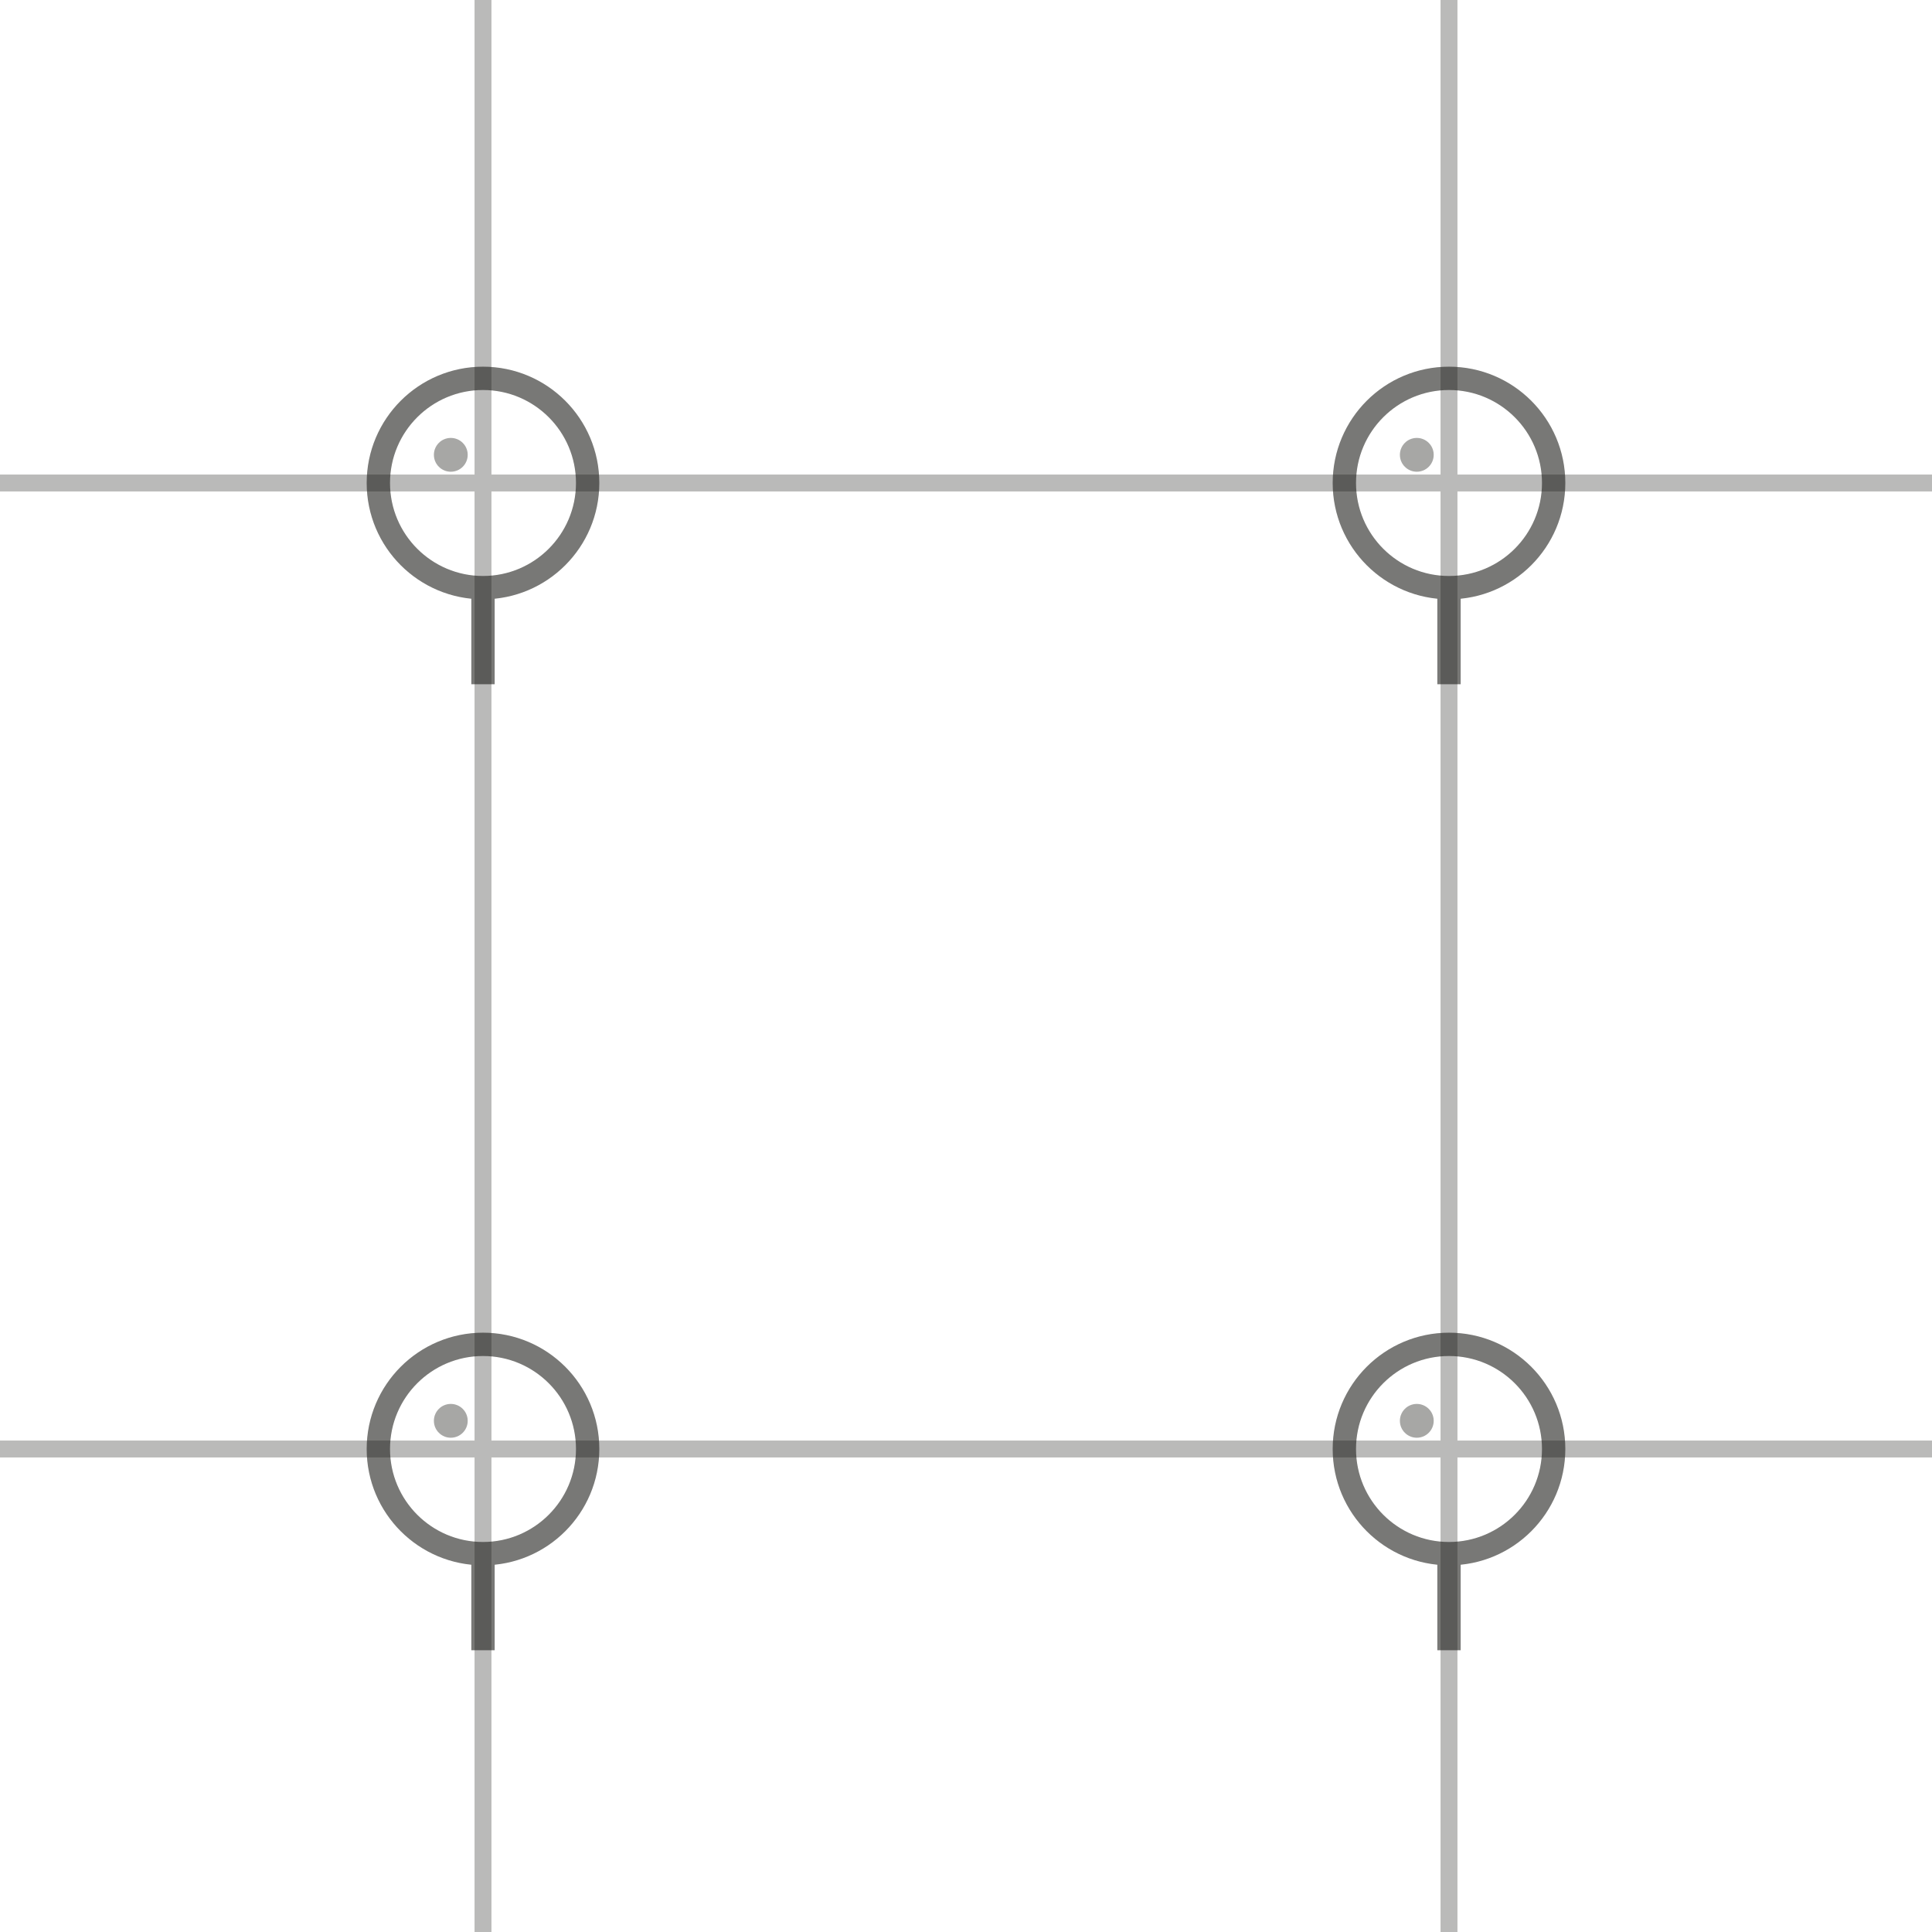
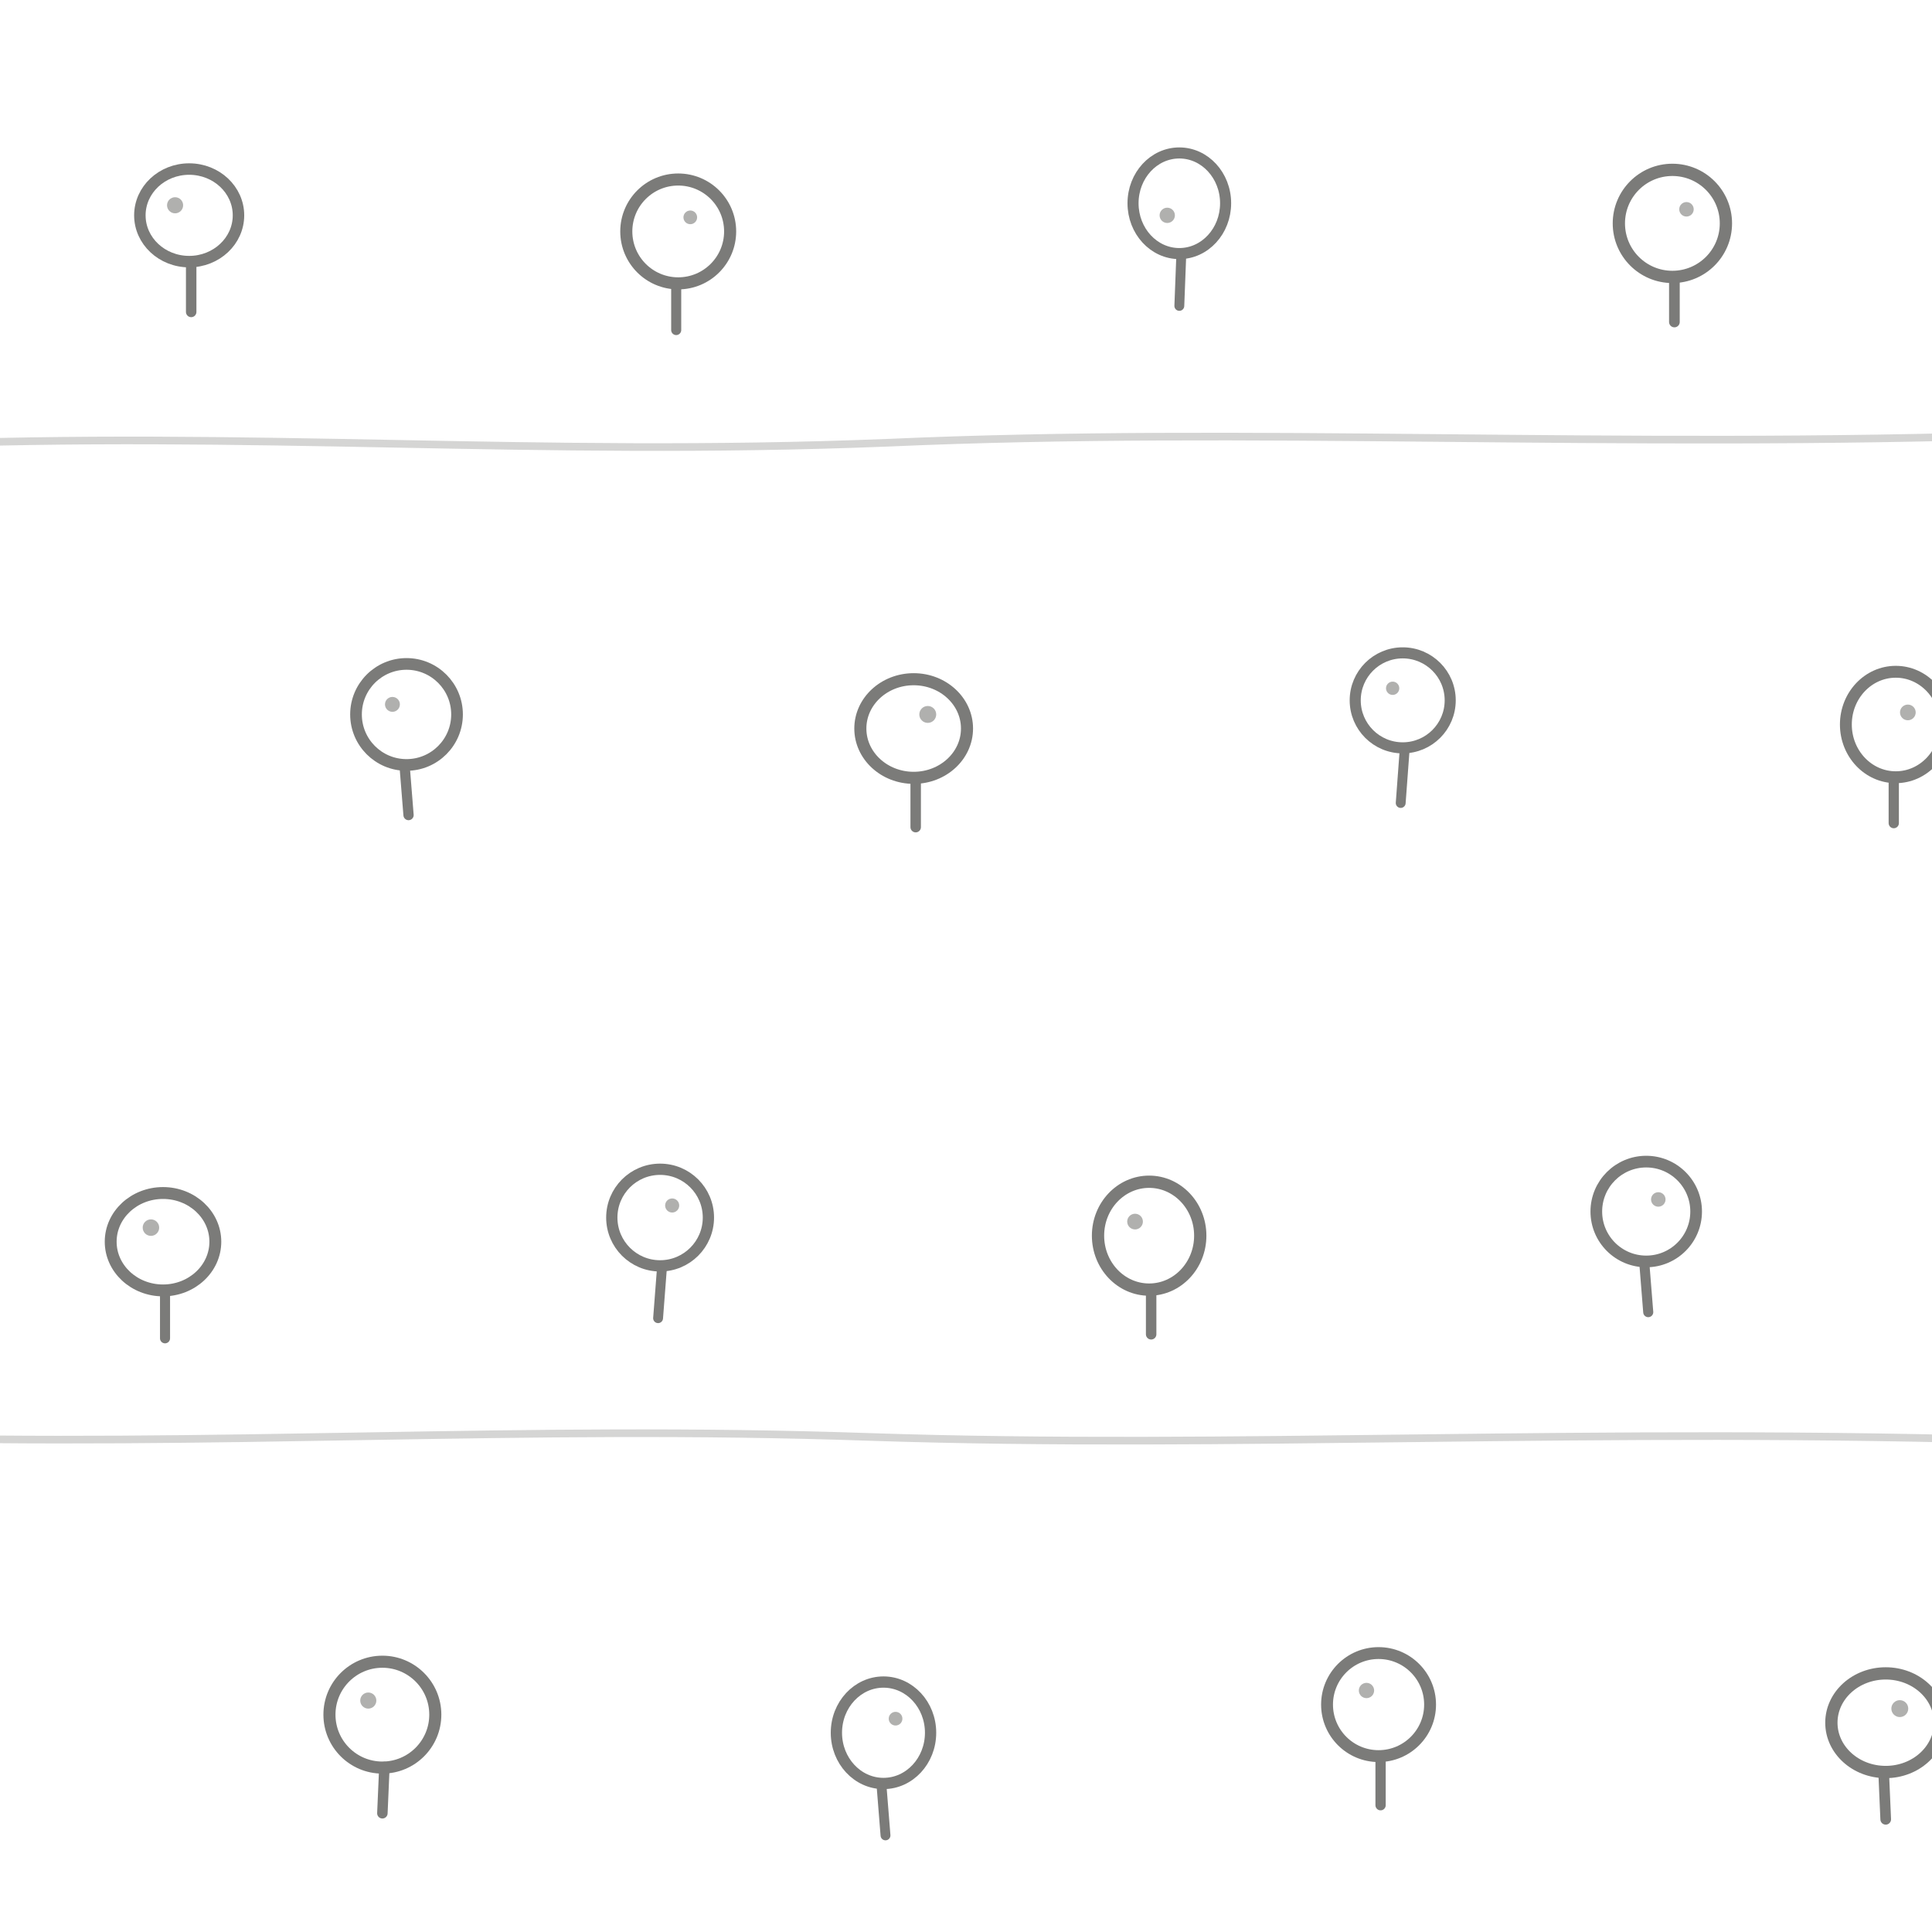
- <svg xmlns="http://www.w3.org/2000/svg" width="64" height="64" viewBox="0 0 48 48">
-   <g fill="none" stroke="#171713" stroke-width=".42" opacity=".3">
-     <path d="M12 0v48M36 0v48M0 12h48M0 36h48" />
+ <svg xmlns="http://www.w3.org/2000/svg" width="128" height="128" viewBox="0 0 96 96">
+   <g fill="none" stroke="#171713" stroke-linecap="round" stroke-width=".38" opacity=".18">
+     <path d="M-5 22.1c17.8-.7 31.4.6 49.1-.1 18-.8 35.8.3 57-.4M-7 71.4c18.1.5 32.8-.6 50.2 0 18 .6 35.8-.5 58.1.2" />
  </g>
-   <g fill="none" stroke="#171713" stroke-width=".58" opacity=".58">
-     <circle cx="12" cy="12" r="2.6" />
-     <circle cx="36" cy="12" r="2.6" />
-     <circle cx="12" cy="36" r="2.6" />
-     <circle cx="36" cy="36" r="2.6" />
-     <path d="M12 14.6v2.4m24-2.4V17M12 38.6V41m24-2.4V41" />
+   <g fill="none" stroke="#171713" stroke-linecap="round" stroke-linejoin="round" opacity=".57">
+     <ellipse cx="9.4" cy="10.7" rx="2.45" ry="2.3" stroke-width=".57" />
+     <path d="M9.5 13v2.5" stroke-width=".52" />
+     <circle cx="33.7" cy="11.5" r="2.58" stroke-width=".6" />
+     <path d="M33.6 14.1v2.3" stroke-width=".5" />
+     <ellipse cx="58.6" cy="10.1" rx="2.3" ry="2.5" stroke-width=".55" />
+     <path d="m58.7 12.6-.1 2.6" stroke-width=".49" />
+     <circle cx="83.1" cy="11.1" r="2.66" stroke-width=".61" />
+     <path d="M83.2 13.8v2.2" stroke-width=".53" />
+     <circle cx="20.2" cy="35.5" r="2.51" stroke-width=".58" />
+     <path d="m20.1 38 .2 2.5" stroke-width=".51" />
+     <ellipse cx="45.4" cy="36.2" rx="2.65" ry="2.45" stroke-width=".6" />
+     <path d="M45.5 38.7v2.4" stroke-width=".52" />
+     <circle cx="69.7" cy="34.8" r="2.36" stroke-width=".55" />
+     <path d="m69.8 37.2-.2 2.7" stroke-width=".49" />
+     <ellipse cx="94.2" cy="36" rx="2.48" ry="2.62" stroke-width=".59" />
+     <path d="M94.1 38.6v2.3" stroke-width=".51" />
+     <ellipse cx="8.1" cy="61.7" rx="2.6" ry="2.42" stroke-width=".59" />
+     <path d="M8.2 64.1v2.4" stroke-width=".5" />
+     <circle cx="32.8" cy="60.5" r="2.4" stroke-width=".56" />
+     <path d="m32.9 62.9-.2 2.6" stroke-width=".49" />
+     <ellipse cx="57.1" cy="61.4" rx="2.54" ry="2.68" stroke-width=".61" />
+     <path d="M57.2 64.1v2.2" stroke-width=".52" />
+     <circle cx="81.8" cy="60.2" r="2.48" stroke-width=".58" />
+     <path d="m81.7 62.7.2 2.5" stroke-width=".5" />
+     <circle cx="19" cy="85.2" r="2.63" stroke-width=".6" />
+     <path d="m19.1 87.8-.1 2.3" stroke-width=".52" />
+     <ellipse cx="43.9" cy="86.1" rx="2.34" ry="2.52" stroke-width=".56" />
+     <path d="m43.8 88.7.2 2.5" stroke-width=".49" />
+     <circle cx="68.5" cy="84.7" r="2.56" stroke-width=".59" />
+     <path d="M68.6 87.3v2.4" stroke-width=".51" />
+     <ellipse cx="93.7" cy="85.6" rx="2.7" ry="2.45" stroke-width=".61" />
+     <path d="m93.6 88.1.1 2.3" stroke-width=".53" />
  </g>
-   <g fill="#171713" opacity=".38">
-     <circle cx="11.2" cy="11.3" r=".42" />
-     <circle cx="35.2" cy="11.3" r=".42" />
-     <circle cx="11.2" cy="35.3" r=".42" />
-     <circle cx="35.2" cy="35.3" r=".42" />
+   <g fill="#171713" opacity=".34">
+     <circle cx="8.7" cy="10.2" r=".4" />
+     <circle cx="34.3" cy="10.8" r=".34" />
+     <circle cx="58" cy="10.7" r=".38" />
+     <circle cx="83.8" cy="10.4" r=".36" />
+     <circle cx="19.5" cy="35" r=".37" />
+     <circle cx="46.1" cy="35.5" r=".42" />
+     <circle cx="69.2" cy="34.2" r=".33" />
+     <circle cx="94.8" cy="35.4" r=".39" />
+     <circle cx="7.5" cy="61" r=".41" />
+     <circle cx="33.4" cy="59.9" r=".35" />
+     <circle cx="56.4" cy="60.7" r=".39" />
+     <circle cx="82.4" cy="59.6" r=".36" />
+     <circle cx="18.3" cy="84.5" r=".4" />
+     <circle cx="44.5" cy="85.4" r=".34" />
+     <circle cx="67.9" cy="84" r=".38" />
+     <circle cx="94.4" cy="84.9" r=".42" />
  </g>
</svg>
